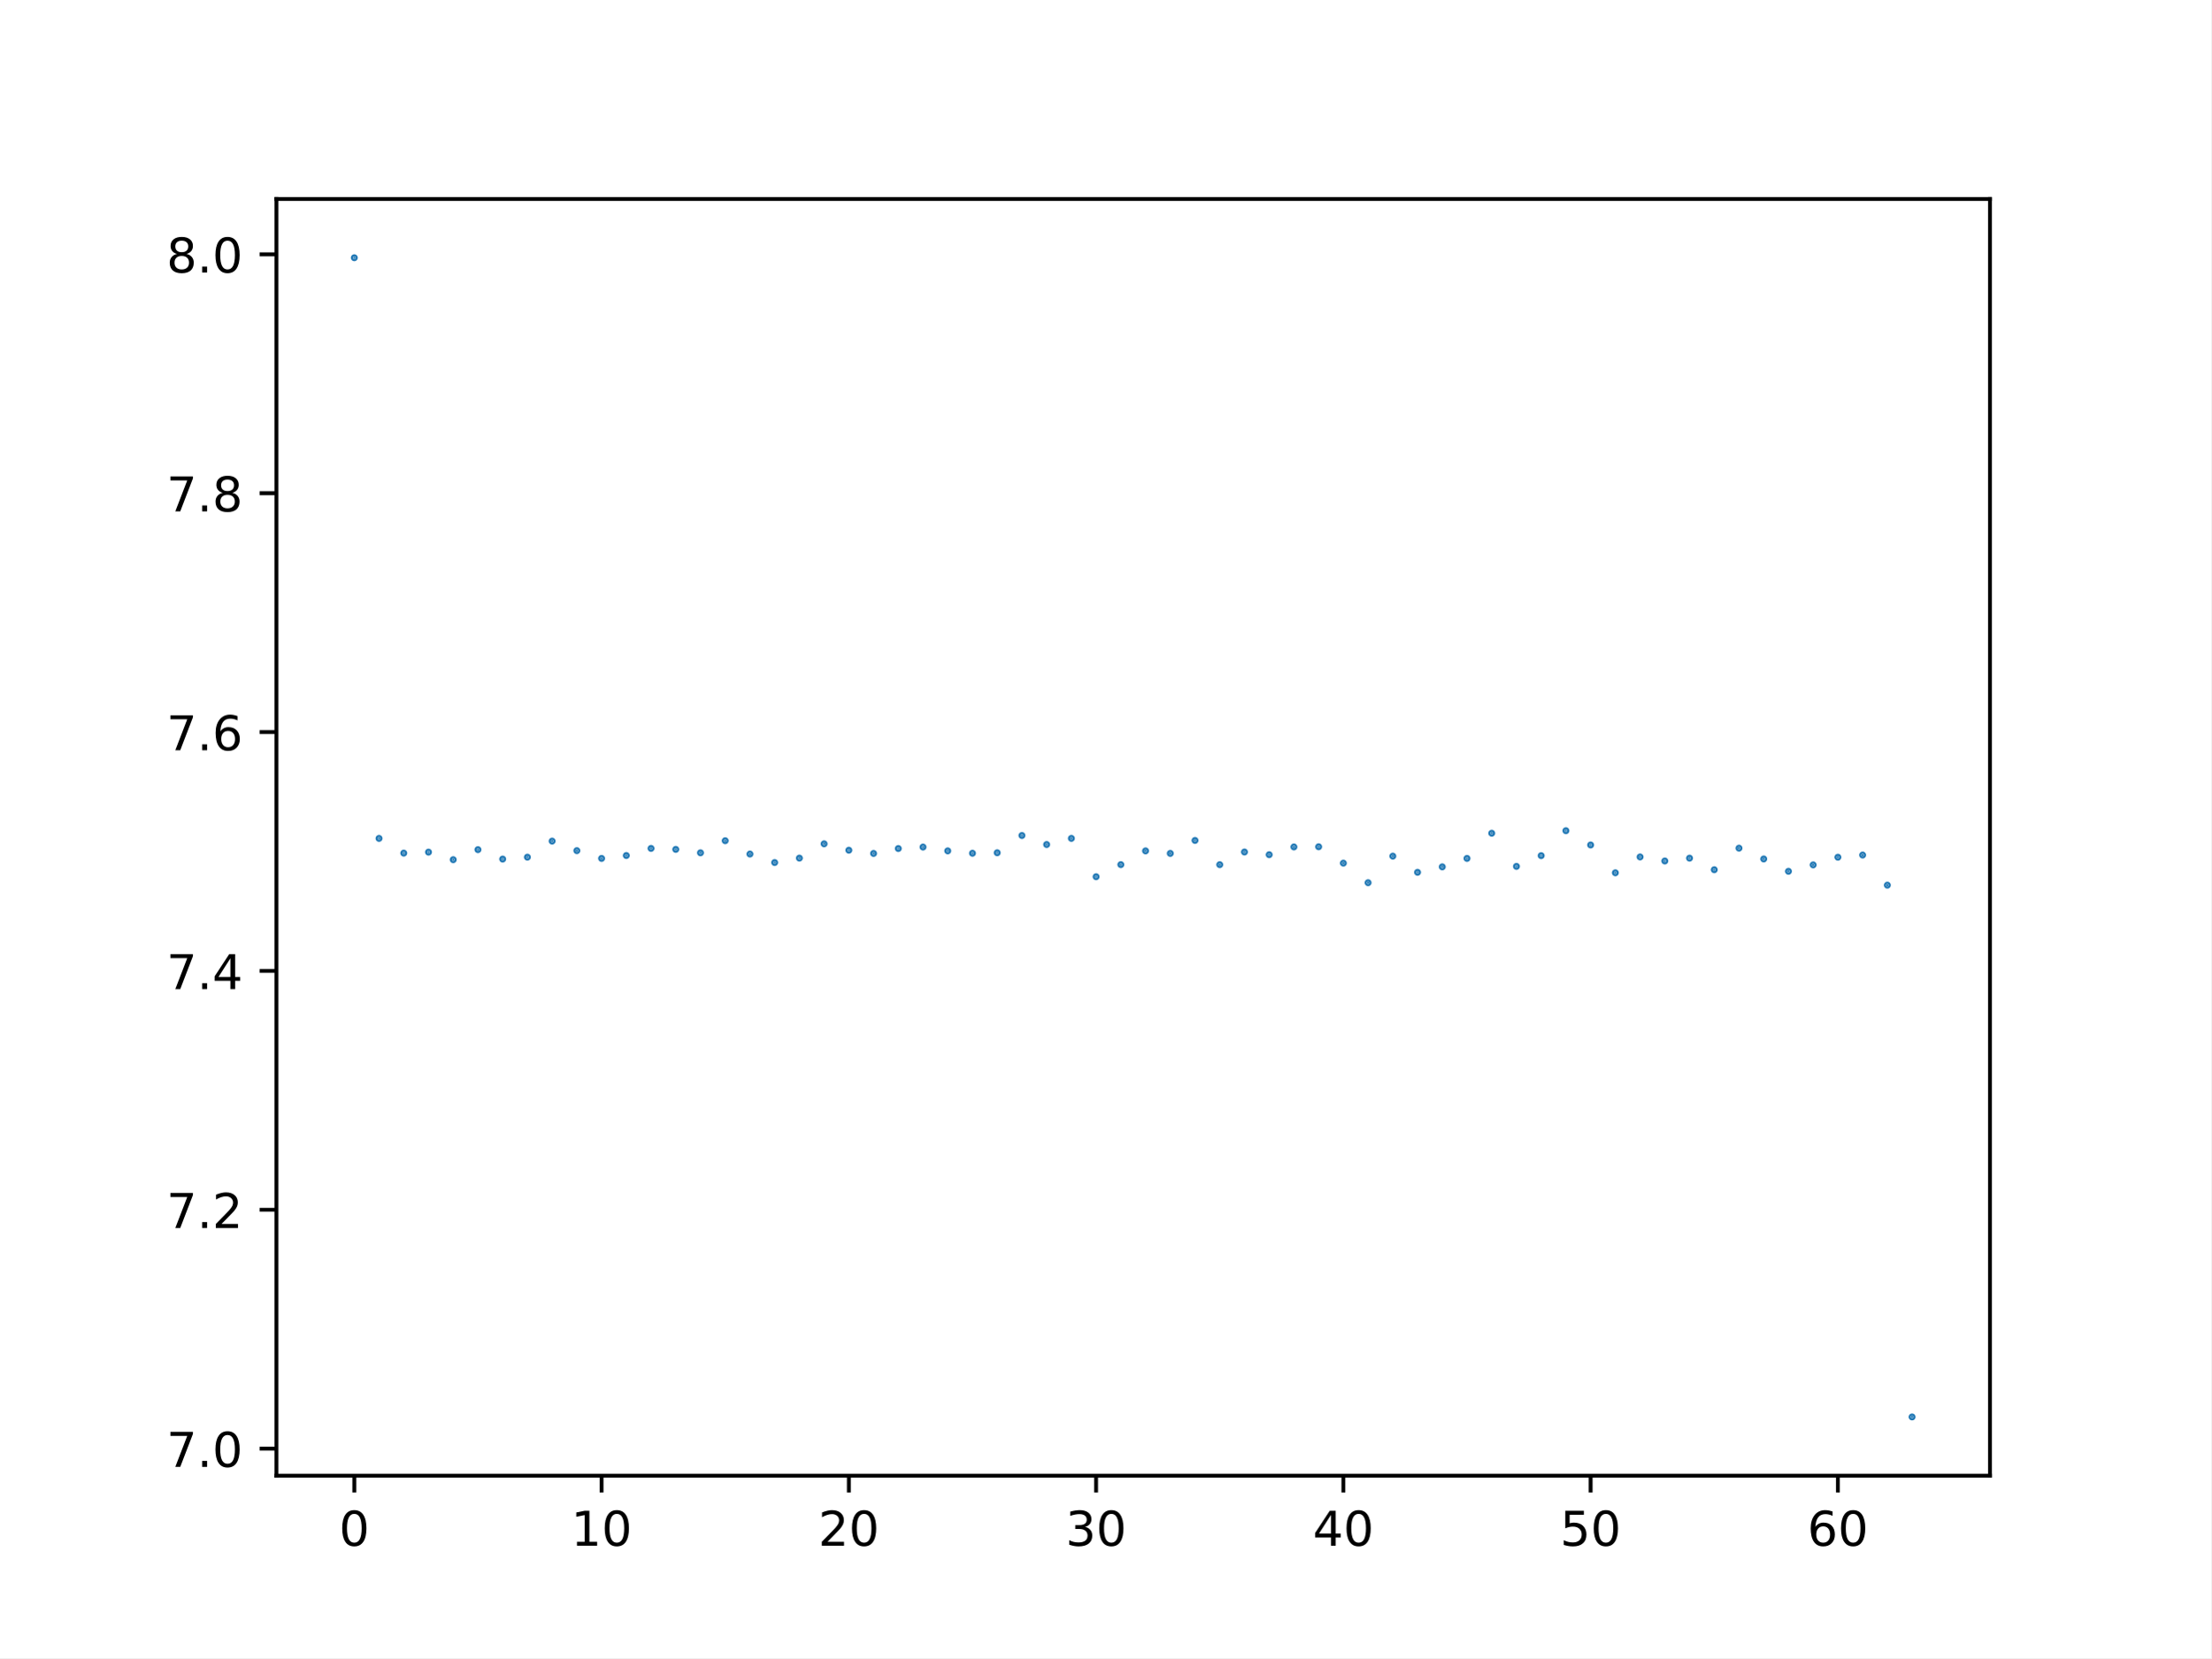
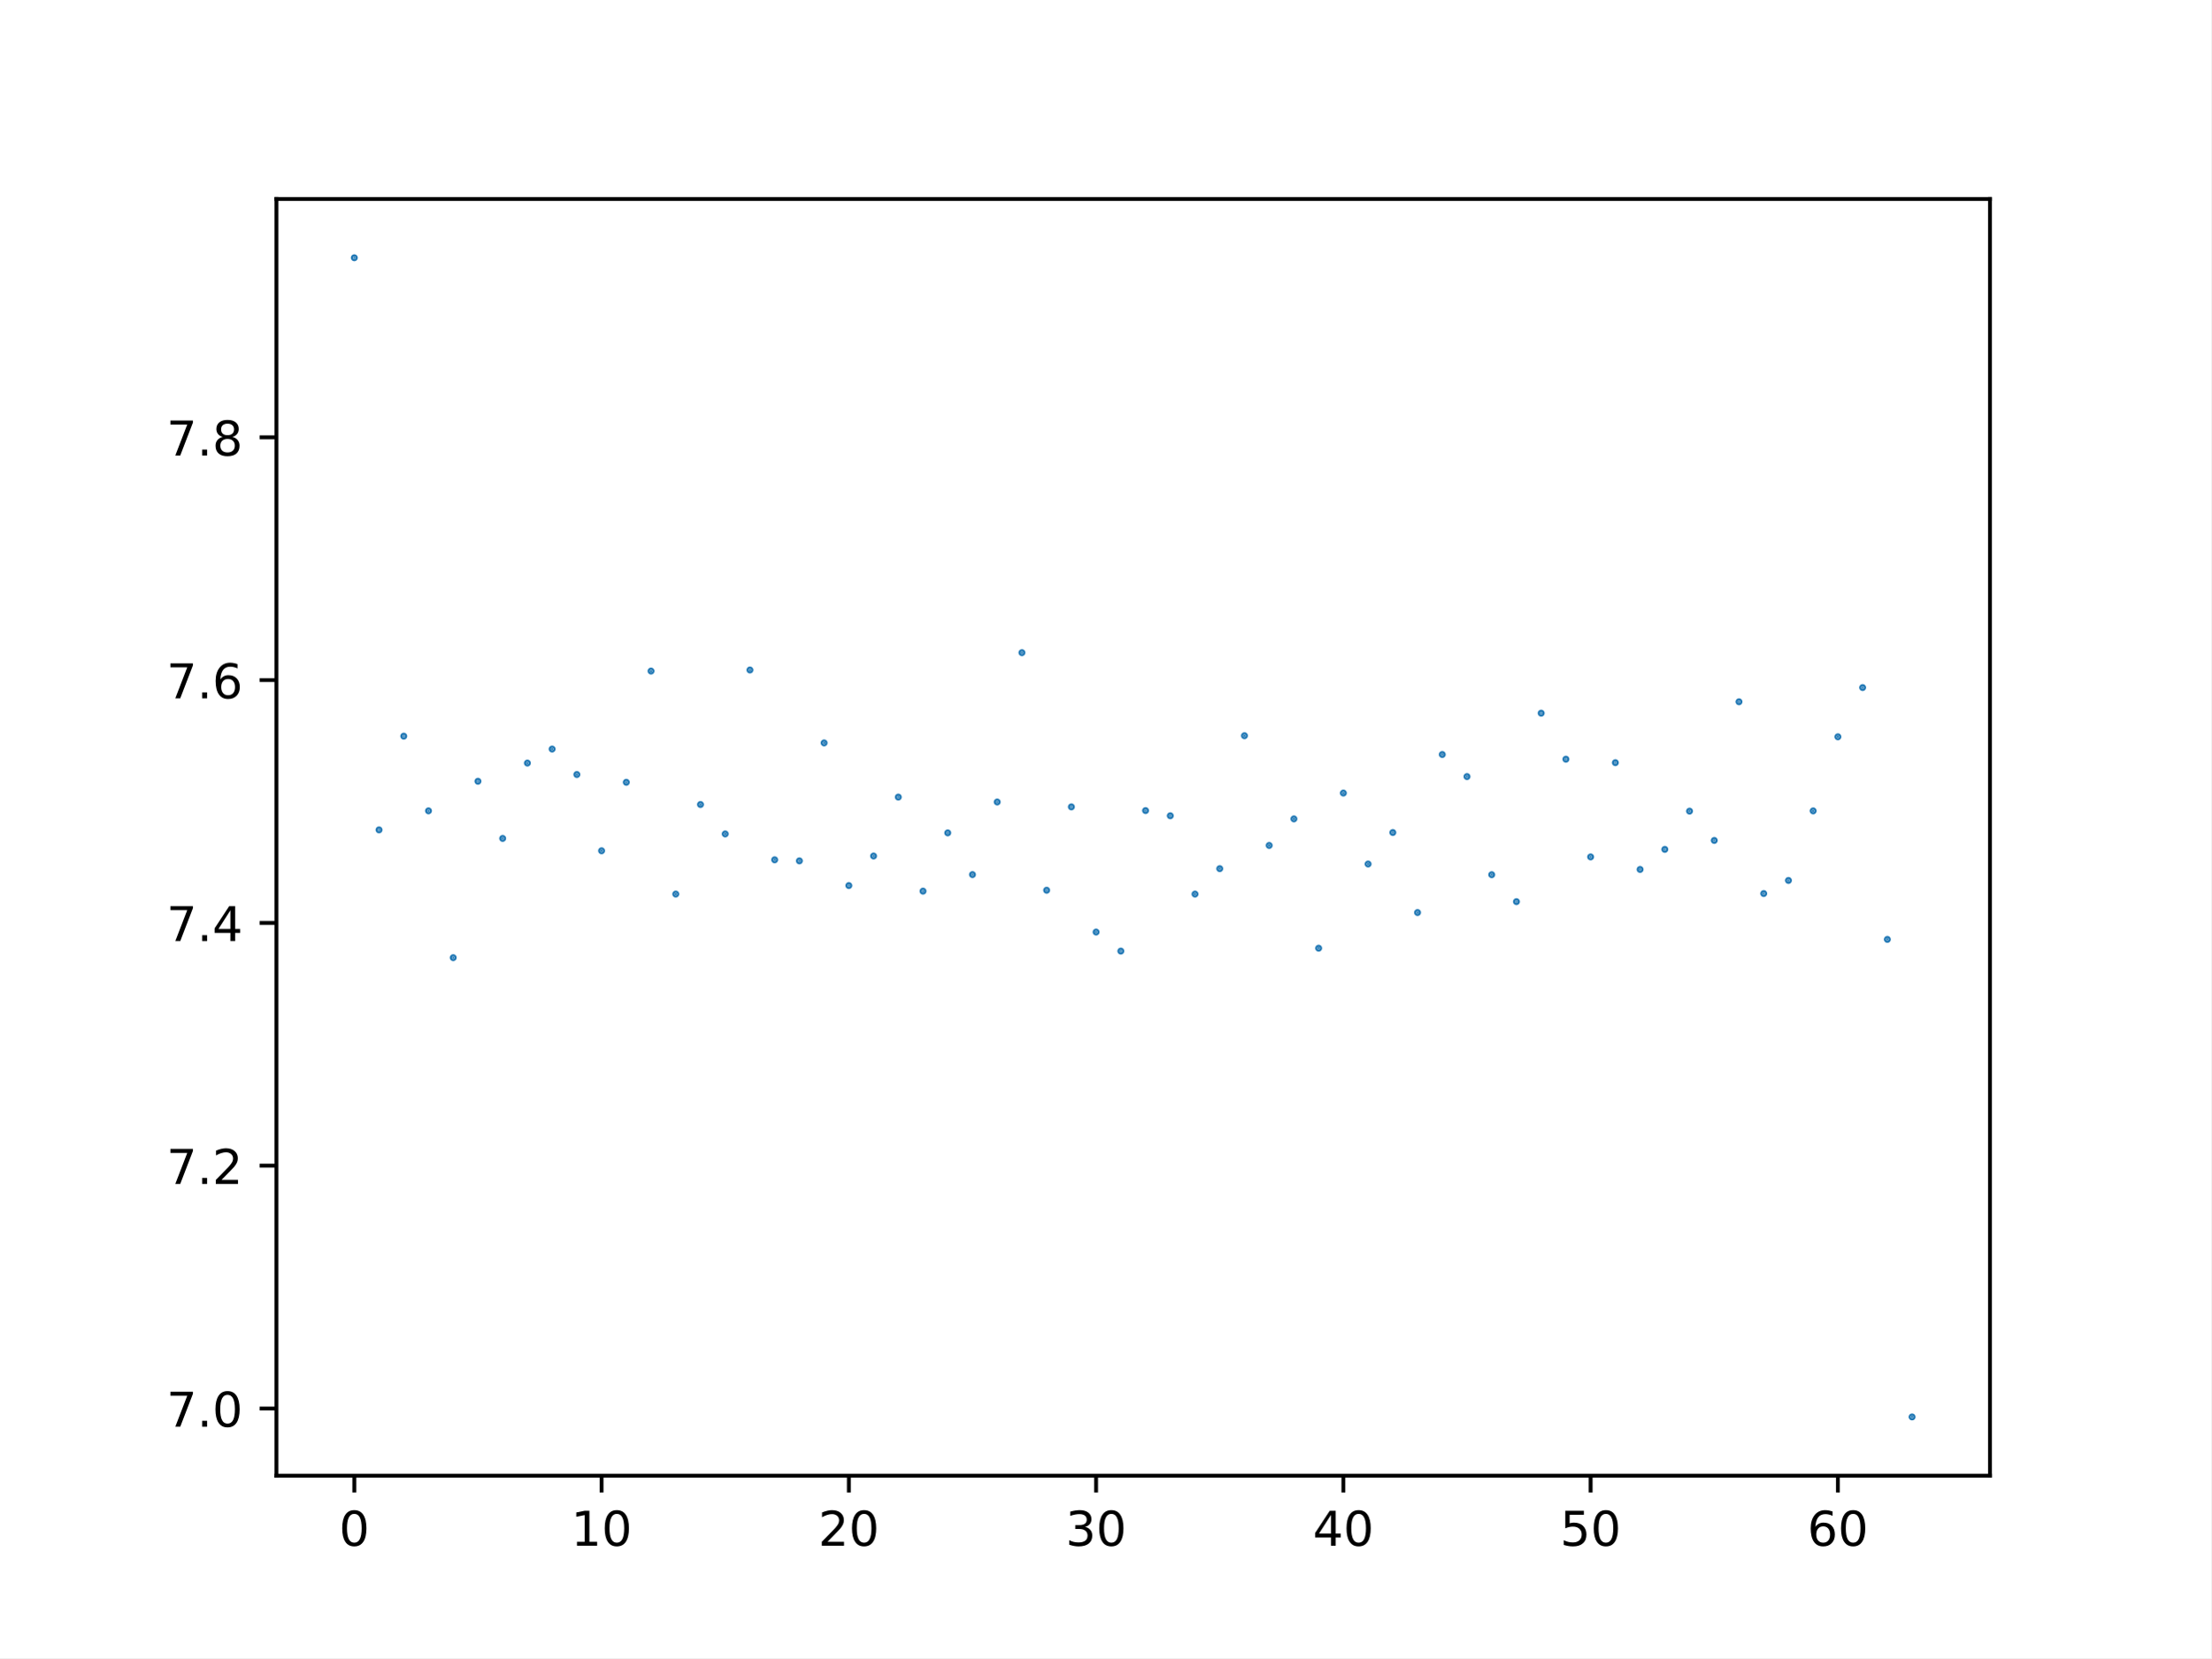
<svg xmlns="http://www.w3.org/2000/svg" xmlns:xlink="http://www.w3.org/1999/xlink" height="345.6pt" version="1.1" viewBox="0 0 460.8 345.6" width="460.8pt">
  <defs>
    <style type="text/css">
*{stroke-linecap:butt;stroke-linejoin:round;}
  </style>
  </defs>
  <g id="figure_1">
    <g id="patch_1">
      <path d="M 0 345.6  L 460.8 345.6  L 460.8 0  L 0 0  z " style="fill:#ffffff;" />
    </g>
    <g id="axes_1">
      <g id="patch_2">
        <path d="M 57.6 307.584  L 414.72 307.584  L 414.72 41.472  L 57.6 41.472  z " style="fill:#ffffff;" />
      </g>
      <g id="PathCollection_1">
        <defs>
-           <path d="M 0 0.224  C 0.059 0.224 0.116 0.2 0.158 0.158  C 0.2 0.116 0.224 0.059 0.224 0  C 0.224 -0.059 0.2 -0.116 0.158 -0.158  C 0.116 -0.2 0.059 -0.224 0 -0.224  C -0.059 -0.224 -0.116 -0.2 -0.158 -0.158  C -0.2 -0.116 -0.224 -0.059 -0.224 0  C -0.224 0.059 -0.2 0.116 -0.158 0.158  C -0.116 0.2 -0.059 0.224 0 0.224  z " id="mec4092abfb" style="stroke:#1f77b4;" />
+           <path d="M 0 0.224  C 0.059 0.224 0.116 0.2 0.158 0.158  C 0.2 0.116 0.224 0.059 0.224 0  C 0.224 -0.059 0.2 -0.116 0.158 -0.158  C 0.116 -0.2 0.059 -0.224 0 -0.224  C -0.059 -0.224 -0.116 -0.2 -0.158 -0.158  C -0.2 -0.116 -0.224 -0.059 -0.224 0  C -0.224 0.059 -0.2 0.116 -0.158 0.158  C -0.116 0.2 -0.059 0.224 0 0.224  z " id="m94c68f71f4" style="stroke:#1f77b4;" />
        </defs>
-         <g clip-path="url(#p6ab9a74ecd)">
-           <use style="fill:#1f77b4;stroke:#1f77b4;" x="73.835" xlink:href="#mec4092abfb" y="53.719" />
-           <use style="fill:#1f77b4;stroke:#1f77b4;" x="78.988" xlink:href="#mec4092abfb" y="174.749" />
-           <use style="fill:#1f77b4;stroke:#1f77b4;" x="84.141" xlink:href="#mec4092abfb" y="177.818" />
-           <use style="fill:#1f77b4;stroke:#1f77b4;" x="89.295" xlink:href="#mec4092abfb" y="177.611" />
-           <use style="fill:#1f77b4;stroke:#1f77b4;" x="94.448" xlink:href="#mec4092abfb" y="179.182" />
-           <use style="fill:#1f77b4;stroke:#1f77b4;" x="99.601" xlink:href="#mec4092abfb" y="177.092" />
-           <use style="fill:#1f77b4;stroke:#1f77b4;" x="104.754" xlink:href="#mec4092abfb" y="179.056" />
-           <use style="fill:#1f77b4;stroke:#1f77b4;" x="109.907" xlink:href="#mec4092abfb" y="178.657" />
-           <use style="fill:#1f77b4;stroke:#1f77b4;" x="115.06" xlink:href="#mec4092abfb" y="175.313" />
-           <use style="fill:#1f77b4;stroke:#1f77b4;" x="120.214" xlink:href="#mec4092abfb" y="177.3" />
-           <use style="fill:#1f77b4;stroke:#1f77b4;" x="125.367" xlink:href="#mec4092abfb" y="178.919" />
-           <use style="fill:#1f77b4;stroke:#1f77b4;" x="130.52" xlink:href="#mec4092abfb" y="178.317" />
-           <use style="fill:#1f77b4;stroke:#1f77b4;" x="135.673" xlink:href="#mec4092abfb" y="176.835" />
-           <use style="fill:#1f77b4;stroke:#1f77b4;" x="140.826" xlink:href="#mec4092abfb" y="177.036" />
-           <use style="fill:#1f77b4;stroke:#1f77b4;" x="145.979" xlink:href="#mec4092abfb" y="177.749" />
-           <use style="fill:#1f77b4;stroke:#1f77b4;" x="151.133" xlink:href="#mec4092abfb" y="175.232" />
-           <use style="fill:#1f77b4;stroke:#1f77b4;" x="156.286" xlink:href="#mec4092abfb" y="178.011" />
-           <use style="fill:#1f77b4;stroke:#1f77b4;" x="161.439" xlink:href="#mec4092abfb" y="179.78" />
-           <use style="fill:#1f77b4;stroke:#1f77b4;" x="166.592" xlink:href="#mec4092abfb" y="178.854" />
-           <use style="fill:#1f77b4;stroke:#1f77b4;" x="171.745" xlink:href="#mec4092abfb" y="175.876" />
-           <use style="fill:#1f77b4;stroke:#1f77b4;" x="176.899" xlink:href="#mec4092abfb" y="177.209" />
-           <use style="fill:#1f77b4;stroke:#1f77b4;" x="182.052" xlink:href="#mec4092abfb" y="177.884" />
-           <use style="fill:#1f77b4;stroke:#1f77b4;" x="187.205" xlink:href="#mec4092abfb" y="176.861" />
-           <use style="fill:#1f77b4;stroke:#1f77b4;" x="192.358" xlink:href="#mec4092abfb" y="176.556" />
-           <use style="fill:#1f77b4;stroke:#1f77b4;" x="197.511" xlink:href="#mec4092abfb" y="177.345" />
-           <use style="fill:#1f77b4;stroke:#1f77b4;" x="202.664" xlink:href="#mec4092abfb" y="177.845" />
-           <use style="fill:#1f77b4;stroke:#1f77b4;" x="207.818" xlink:href="#mec4092abfb" y="177.741" />
-           <use style="fill:#1f77b4;stroke:#1f77b4;" x="212.971" xlink:href="#mec4092abfb" y="174.142" />
-           <use style="fill:#1f77b4;stroke:#1f77b4;" x="218.124" xlink:href="#mec4092abfb" y="176.023" />
-           <use style="fill:#1f77b4;stroke:#1f77b4;" x="223.277" xlink:href="#mec4092abfb" y="174.746" />
-           <use style="fill:#1f77b4;stroke:#1f77b4;" x="228.43" xlink:href="#mec4092abfb" y="182.738" />
-           <use style="fill:#1f77b4;stroke:#1f77b4;" x="233.583" xlink:href="#mec4092abfb" y="180.214" />
-           <use style="fill:#1f77b4;stroke:#1f77b4;" x="238.737" xlink:href="#mec4092abfb" y="177.348" />
-           <use style="fill:#1f77b4;stroke:#1f77b4;" x="243.89" xlink:href="#mec4092abfb" y="177.875" />
-           <use style="fill:#1f77b4;stroke:#1f77b4;" x="249.043" xlink:href="#mec4092abfb" y="175.173" />
-           <use style="fill:#1f77b4;stroke:#1f77b4;" x="254.196" xlink:href="#mec4092abfb" y="180.223" />
-           <use style="fill:#1f77b4;stroke:#1f77b4;" x="259.349" xlink:href="#mec4092abfb" y="177.583" />
-           <use style="fill:#1f77b4;stroke:#1f77b4;" x="264.502" xlink:href="#mec4092abfb" y="178.147" />
-           <use style="fill:#1f77b4;stroke:#1f77b4;" x="269.656" xlink:href="#mec4092abfb" y="176.531" />
-           <use style="fill:#1f77b4;stroke:#1f77b4;" x="274.809" xlink:href="#mec4092abfb" y="176.494" />
-           <use style="fill:#1f77b4;stroke:#1f77b4;" x="279.962" xlink:href="#mec4092abfb" y="179.905" />
-           <use style="fill:#1f77b4;stroke:#1f77b4;" x="285.115" xlink:href="#mec4092abfb" y="183.98" />
-           <use style="fill:#1f77b4;stroke:#1f77b4;" x="290.268" xlink:href="#mec4092abfb" y="178.446" />
-           <use style="fill:#1f77b4;stroke:#1f77b4;" x="295.421" xlink:href="#mec4092abfb" y="181.814" />
-           <use style="fill:#1f77b4;stroke:#1f77b4;" x="300.575" xlink:href="#mec4092abfb" y="180.674" />
-           <use style="fill:#1f77b4;stroke:#1f77b4;" x="305.728" xlink:href="#mec4092abfb" y="178.918" />
-           <use style="fill:#1f77b4;stroke:#1f77b4;" x="310.881" xlink:href="#mec4092abfb" y="173.669" />
-           <use style="fill:#1f77b4;stroke:#1f77b4;" x="316.034" xlink:href="#mec4092abfb" y="180.579" />
-           <use style="fill:#1f77b4;stroke:#1f77b4;" x="321.187" xlink:href="#mec4092abfb" y="178.345" />
-           <use style="fill:#1f77b4;stroke:#1f77b4;" x="326.341" xlink:href="#mec4092abfb" y="173.147" />
-           <use style="fill:#1f77b4;stroke:#1f77b4;" x="331.494" xlink:href="#mec4092abfb" y="176.118" />
-           <use style="fill:#1f77b4;stroke:#1f77b4;" x="336.647" xlink:href="#mec4092abfb" y="181.914" />
-           <use style="fill:#1f77b4;stroke:#1f77b4;" x="341.8" xlink:href="#mec4092abfb" y="178.611" />
-           <use style="fill:#1f77b4;stroke:#1f77b4;" x="346.953" xlink:href="#mec4092abfb" y="179.457" />
-           <use style="fill:#1f77b4;stroke:#1f77b4;" x="352.106" xlink:href="#mec4092abfb" y="178.864" />
-           <use style="fill:#1f77b4;stroke:#1f77b4;" x="357.26" xlink:href="#mec4092abfb" y="181.281" />
-           <use style="fill:#1f77b4;stroke:#1f77b4;" x="362.413" xlink:href="#mec4092abfb" y="176.785" />
-           <use style="fill:#1f77b4;stroke:#1f77b4;" x="367.566" xlink:href="#mec4092abfb" y="179.029" />
-           <use style="fill:#1f77b4;stroke:#1f77b4;" x="372.719" xlink:href="#mec4092abfb" y="181.607" />
-           <use style="fill:#1f77b4;stroke:#1f77b4;" x="377.872" xlink:href="#mec4092abfb" y="180.267" />
-           <use style="fill:#1f77b4;stroke:#1f77b4;" x="383.025" xlink:href="#mec4092abfb" y="178.67" />
-           <use style="fill:#1f77b4;stroke:#1f77b4;" x="388.179" xlink:href="#mec4092abfb" y="178.218" />
-           <use style="fill:#1f77b4;stroke:#1f77b4;" x="393.332" xlink:href="#mec4092abfb" y="184.496" />
-           <use style="fill:#1f77b4;stroke:#1f77b4;" x="398.485" xlink:href="#mec4092abfb" y="295.337" />
+         <g clip-path="url(#pdd55cbf775)">
+           <use style="fill:#1f77b4;stroke:#1f77b4;" x="73.835" xlink:href="#m94c68f71f4" y="53.721" />
+           <use style="fill:#1f77b4;stroke:#1f77b4;" x="78.988" xlink:href="#m94c68f71f4" y="172.971" />
+           <use style="fill:#1f77b4;stroke:#1f77b4;" x="84.141" xlink:href="#m94c68f71f4" y="153.435" />
+           <use style="fill:#1f77b4;stroke:#1f77b4;" x="89.295" xlink:href="#m94c68f71f4" y="169.003" />
+           <use style="fill:#1f77b4;stroke:#1f77b4;" x="94.448" xlink:href="#m94c68f71f4" y="199.606" />
+           <use style="fill:#1f77b4;stroke:#1f77b4;" x="99.601" xlink:href="#m94c68f71f4" y="162.838" />
+           <use style="fill:#1f77b4;stroke:#1f77b4;" x="104.754" xlink:href="#m94c68f71f4" y="174.753" />
+           <use style="fill:#1f77b4;stroke:#1f77b4;" x="109.907" xlink:href="#m94c68f71f4" y="159.049" />
+           <use style="fill:#1f77b4;stroke:#1f77b4;" x="115.06" xlink:href="#m94c68f71f4" y="156.123" />
+           <use style="fill:#1f77b4;stroke:#1f77b4;" x="120.214" xlink:href="#m94c68f71f4" y="161.433" />
+           <use style="fill:#1f77b4;stroke:#1f77b4;" x="125.367" xlink:href="#m94c68f71f4" y="177.324" />
+           <use style="fill:#1f77b4;stroke:#1f77b4;" x="130.52" xlink:href="#m94c68f71f4" y="163.05" />
+           <use style="fill:#1f77b4;stroke:#1f77b4;" x="135.673" xlink:href="#m94c68f71f4" y="139.869" />
+           <use style="fill:#1f77b4;stroke:#1f77b4;" x="140.826" xlink:href="#m94c68f71f4" y="186.35" />
+           <use style="fill:#1f77b4;stroke:#1f77b4;" x="145.979" xlink:href="#m94c68f71f4" y="167.683" />
+           <use style="fill:#1f77b4;stroke:#1f77b4;" x="151.133" xlink:href="#m94c68f71f4" y="173.814" />
+           <use style="fill:#1f77b4;stroke:#1f77b4;" x="156.286" xlink:href="#m94c68f71f4" y="139.649" />
+           <use style="fill:#1f77b4;stroke:#1f77b4;" x="161.439" xlink:href="#m94c68f71f4" y="179.207" />
+           <use style="fill:#1f77b4;stroke:#1f77b4;" x="166.592" xlink:href="#m94c68f71f4" y="179.432" />
+           <use style="fill:#1f77b4;stroke:#1f77b4;" x="171.745" xlink:href="#m94c68f71f4" y="154.84" />
+           <use style="fill:#1f77b4;stroke:#1f77b4;" x="176.899" xlink:href="#m94c68f71f4" y="184.581" />
+           <use style="fill:#1f77b4;stroke:#1f77b4;" x="182.052" xlink:href="#m94c68f71f4" y="178.42" />
+           <use style="fill:#1f77b4;stroke:#1f77b4;" x="187.205" xlink:href="#m94c68f71f4" y="166.134" />
+           <use style="fill:#1f77b4;stroke:#1f77b4;" x="192.358" xlink:href="#m94c68f71f4" y="185.745" />
+           <use style="fill:#1f77b4;stroke:#1f77b4;" x="197.511" xlink:href="#m94c68f71f4" y="173.598" />
+           <use style="fill:#1f77b4;stroke:#1f77b4;" x="202.664" xlink:href="#m94c68f71f4" y="182.29" />
+           <use style="fill:#1f77b4;stroke:#1f77b4;" x="207.818" xlink:href="#m94c68f71f4" y="167.162" />
+           <use style="fill:#1f77b4;stroke:#1f77b4;" x="212.971" xlink:href="#m94c68f71f4" y="136.031" />
+           <use style="fill:#1f77b4;stroke:#1f77b4;" x="218.124" xlink:href="#m94c68f71f4" y="185.555" />
+           <use style="fill:#1f77b4;stroke:#1f77b4;" x="223.277" xlink:href="#m94c68f71f4" y="168.177" />
+           <use style="fill:#1f77b4;stroke:#1f77b4;" x="228.43" xlink:href="#m94c68f71f4" y="194.27" />
+           <use style="fill:#1f77b4;stroke:#1f77b4;" x="233.583" xlink:href="#m94c68f71f4" y="198.236" />
+           <use style="fill:#1f77b4;stroke:#1f77b4;" x="238.737" xlink:href="#m94c68f71f4" y="168.951" />
+           <use style="fill:#1f77b4;stroke:#1f77b4;" x="243.89" xlink:href="#m94c68f71f4" y="170.033" />
+           <use style="fill:#1f77b4;stroke:#1f77b4;" x="249.043" xlink:href="#m94c68f71f4" y="186.354" />
+           <use style="fill:#1f77b4;stroke:#1f77b4;" x="254.196" xlink:href="#m94c68f71f4" y="181.055" />
+           <use style="fill:#1f77b4;stroke:#1f77b4;" x="259.349" xlink:href="#m94c68f71f4" y="153.341" />
+           <use style="fill:#1f77b4;stroke:#1f77b4;" x="264.502" xlink:href="#m94c68f71f4" y="176.214" />
+           <use style="fill:#1f77b4;stroke:#1f77b4;" x="269.656" xlink:href="#m94c68f71f4" y="170.676" />
+           <use style="fill:#1f77b4;stroke:#1f77b4;" x="274.809" xlink:href="#m94c68f71f4" y="197.636" />
+           <use style="fill:#1f77b4;stroke:#1f77b4;" x="279.962" xlink:href="#m94c68f71f4" y="165.299" />
+           <use style="fill:#1f77b4;stroke:#1f77b4;" x="285.115" xlink:href="#m94c68f71f4" y="180.085" />
+           <use style="fill:#1f77b4;stroke:#1f77b4;" x="290.268" xlink:href="#m94c68f71f4" y="173.521" />
+           <use style="fill:#1f77b4;stroke:#1f77b4;" x="295.421" xlink:href="#m94c68f71f4" y="190.202" />
+           <use style="fill:#1f77b4;stroke:#1f77b4;" x="300.575" xlink:href="#m94c68f71f4" y="157.26" />
+           <use style="fill:#1f77b4;stroke:#1f77b4;" x="305.728" xlink:href="#m94c68f71f4" y="161.86" />
+           <use style="fill:#1f77b4;stroke:#1f77b4;" x="310.881" xlink:href="#m94c68f71f4" y="182.309" />
+           <use style="fill:#1f77b4;stroke:#1f77b4;" x="316.034" xlink:href="#m94c68f71f4" y="187.933" />
+           <use style="fill:#1f77b4;stroke:#1f77b4;" x="321.187" xlink:href="#m94c68f71f4" y="148.642" />
+           <use style="fill:#1f77b4;stroke:#1f77b4;" x="326.341" xlink:href="#m94c68f71f4" y="158.235" />
+           <use style="fill:#1f77b4;stroke:#1f77b4;" x="331.494" xlink:href="#m94c68f71f4" y="178.604" />
+           <use style="fill:#1f77b4;stroke:#1f77b4;" x="336.647" xlink:href="#m94c68f71f4" y="158.964" />
+           <use style="fill:#1f77b4;stroke:#1f77b4;" x="341.8" xlink:href="#m94c68f71f4" y="181.218" />
+           <use style="fill:#1f77b4;stroke:#1f77b4;" x="346.953" xlink:href="#m94c68f71f4" y="177.034" />
+           <use style="fill:#1f77b4;stroke:#1f77b4;" x="352.106" xlink:href="#m94c68f71f4" y="169.063" />
+           <use style="fill:#1f77b4;stroke:#1f77b4;" x="357.26" xlink:href="#m94c68f71f4" y="175.171" />
+           <use style="fill:#1f77b4;stroke:#1f77b4;" x="362.413" xlink:href="#m94c68f71f4" y="146.269" />
+           <use style="fill:#1f77b4;stroke:#1f77b4;" x="367.566" xlink:href="#m94c68f71f4" y="186.242" />
+           <use style="fill:#1f77b4;stroke:#1f77b4;" x="372.719" xlink:href="#m94c68f71f4" y="183.511" />
+           <use style="fill:#1f77b4;stroke:#1f77b4;" x="377.872" xlink:href="#m94c68f71f4" y="169.012" />
+           <use style="fill:#1f77b4;stroke:#1f77b4;" x="383.025" xlink:href="#m94c68f71f4" y="153.564" />
+           <use style="fill:#1f77b4;stroke:#1f77b4;" x="388.179" xlink:href="#m94c68f71f4" y="143.309" />
+           <use style="fill:#1f77b4;stroke:#1f77b4;" x="393.332" xlink:href="#m94c68f71f4" y="195.799" />
+           <use style="fill:#1f77b4;stroke:#1f77b4;" x="398.485" xlink:href="#m94c68f71f4" y="295.335" />
        </g>
      </g>
      <g id="matplotlib.axis_1">
        <g id="xtick_1">
          <g id="line2d_1">
            <defs>
-               <path d="M 0 0  L 0 3.5  " id="m33acf8ede3" style="stroke:#000000;stroke-width:0.8;" />
-             </defs>
-             <g>
-               <use style="stroke:#000000;stroke-width:0.8;" x="73.835" xlink:href="#m33acf8ede3" y="307.584" />
+               <path d="M 0 0  L 0 3.5  " id="m2bc6a5299a" style="stroke:#000000;stroke-width:0.8;" />
+             </defs>
+             <g>
+               <use style="stroke:#000000;stroke-width:0.8;" x="73.835" xlink:href="#m2bc6a5299a" y="307.584" />
            </g>
          </g>
          <g id="text_1">
            <defs>
              <path d="M 31.781 66.406  Q 24.172 66.406 20.328 58.906  Q 16.5 51.422 16.5 36.375  Q 16.5 21.391 20.328 13.891  Q 24.172 6.391 31.781 6.391  Q 39.453 6.391 43.281 13.891  Q 47.125 21.391 47.125 36.375  Q 47.125 51.422 43.281 58.906  Q 39.453 66.406 31.781 66.406  z M 31.781 74.219  Q 44.047 74.219 50.516 64.516  Q 56.984 54.828 56.984 36.375  Q 56.984 17.969 50.516 8.266  Q 44.047 -1.422 31.781 -1.422  Q 19.531 -1.422 13.062 8.266  Q 6.594 17.969 6.594 36.375  Q 6.594 54.828 13.062 64.516  Q 19.531 74.219 31.781 74.219  z " id="DejaVuSans-48" />
            </defs>
            <g transform="translate(70.6538 322.1824)scale(0.1 -0.1)">
              <use xlink:href="#DejaVuSans-48" />
            </g>
          </g>
        </g>
        <g id="xtick_2">
          <g id="line2d_2">
            <g>
-               <use style="stroke:#000000;stroke-width:0.8;" x="125.367" xlink:href="#m33acf8ede3" y="307.584" />
+               <use style="stroke:#000000;stroke-width:0.8;" x="125.367" xlink:href="#m2bc6a5299a" y="307.584" />
            </g>
          </g>
          <g id="text_2">
            <defs>
              <path d="M 12.406 8.297  L 28.516 8.297  L 28.516 63.922  L 10.984 60.406  L 10.984 69.391  L 28.422 72.906  L 38.281 72.906  L 38.281 8.297  L 54.391 8.297  L 54.391 0  L 12.406 0  z " id="DejaVuSans-49" />
            </defs>
            <g transform="translate(119.0043 322.1824)scale(0.1 -0.1)">
              <use xlink:href="#DejaVuSans-49" />
              <use x="63.623" xlink:href="#DejaVuSans-48" />
            </g>
          </g>
        </g>
        <g id="xtick_3">
          <g id="line2d_3">
            <g>
-               <use style="stroke:#000000;stroke-width:0.8;" x="176.899" xlink:href="#m33acf8ede3" y="307.584" />
+               <use style="stroke:#000000;stroke-width:0.8;" x="176.899" xlink:href="#m2bc6a5299a" y="307.584" />
            </g>
          </g>
          <g id="text_3">
            <defs>
              <path d="M 19.188 8.297  L 53.609 8.297  L 53.609 0  L 7.328 0  L 7.328 8.297  Q 12.938 14.109 22.625 23.891  Q 32.328 33.688 34.812 36.531  Q 39.547 41.844 41.422 45.531  Q 43.312 49.219 43.312 52.781  Q 43.312 58.594 39.234 62.25  Q 35.156 65.922 28.609 65.922  Q 23.969 65.922 18.812 64.312  Q 13.672 62.703 7.812 59.422  L 7.812 69.391  Q 13.766 71.781 18.938 73  Q 24.125 74.219 28.422 74.219  Q 39.75 74.219 46.484 68.547  Q 53.219 62.891 53.219 53.422  Q 53.219 48.922 51.531 44.891  Q 49.859 40.875 45.406 35.406  Q 44.188 33.984 37.641 27.219  Q 31.109 20.453 19.188 8.297  z " id="DejaVuSans-50" />
            </defs>
            <g transform="translate(170.536 322.1824)scale(0.1 -0.1)">
              <use xlink:href="#DejaVuSans-50" />
              <use x="63.623" xlink:href="#DejaVuSans-48" />
            </g>
          </g>
        </g>
        <g id="xtick_4">
          <g id="line2d_4">
            <g>
-               <use style="stroke:#000000;stroke-width:0.8;" x="228.43" xlink:href="#m33acf8ede3" y="307.584" />
+               <use style="stroke:#000000;stroke-width:0.8;" x="228.43" xlink:href="#m2bc6a5299a" y="307.584" />
            </g>
          </g>
          <g id="text_4">
            <defs>
              <path d="M 40.578 39.312  Q 47.656 37.797 51.625 33  Q 55.609 28.219 55.609 21.188  Q 55.609 10.406 48.188 4.484  Q 40.766 -1.422 27.094 -1.422  Q 22.516 -1.422 17.656 -0.516  Q 12.797 0.391 7.625 2.203  L 7.625 11.719  Q 11.719 9.328 16.594 8.109  Q 21.484 6.891 26.812 6.891  Q 36.078 6.891 40.938 10.547  Q 45.797 14.203 45.797 21.188  Q 45.797 27.641 41.281 31.266  Q 36.766 34.906 28.719 34.906  L 20.219 34.906  L 20.219 43.016  L 29.109 43.016  Q 36.375 43.016 40.234 45.922  Q 44.094 48.828 44.094 54.297  Q 44.094 59.906 40.109 62.906  Q 36.141 65.922 28.719 65.922  Q 24.656 65.922 20.016 65.031  Q 15.375 64.156 9.812 62.312  L 9.812 71.094  Q 15.438 72.656 20.344 73.438  Q 25.25 74.219 29.594 74.219  Q 40.828 74.219 47.359 69.109  Q 53.906 64.016 53.906 55.328  Q 53.906 49.266 50.438 45.094  Q 46.969 40.922 40.578 39.312  z " id="DejaVuSans-51" />
            </defs>
            <g transform="translate(222.0677 322.1824)scale(0.1 -0.1)">
              <use xlink:href="#DejaVuSans-51" />
              <use x="63.623" xlink:href="#DejaVuSans-48" />
            </g>
          </g>
        </g>
        <g id="xtick_5">
          <g id="line2d_5">
            <g>
-               <use style="stroke:#000000;stroke-width:0.8;" x="279.962" xlink:href="#m33acf8ede3" y="307.584" />
+               <use style="stroke:#000000;stroke-width:0.8;" x="279.962" xlink:href="#m2bc6a5299a" y="307.584" />
            </g>
          </g>
          <g id="text_5">
            <defs>
              <path d="M 37.797 64.312  L 12.891 25.391  L 37.797 25.391  z M 35.203 72.906  L 47.609 72.906  L 47.609 25.391  L 58.016 25.391  L 58.016 17.188  L 47.609 17.188  L 47.609 0  L 37.797 0  L 37.797 17.188  L 4.891 17.188  L 4.891 26.703  z " id="DejaVuSans-52" />
            </defs>
            <g transform="translate(273.5995 322.1824)scale(0.1 -0.1)">
              <use xlink:href="#DejaVuSans-52" />
              <use x="63.623" xlink:href="#DejaVuSans-48" />
            </g>
          </g>
        </g>
        <g id="xtick_6">
          <g id="line2d_6">
            <g>
-               <use style="stroke:#000000;stroke-width:0.8;" x="331.494" xlink:href="#m33acf8ede3" y="307.584" />
+               <use style="stroke:#000000;stroke-width:0.8;" x="331.494" xlink:href="#m2bc6a5299a" y="307.584" />
            </g>
          </g>
          <g id="text_6">
            <defs>
              <path d="M 10.797 72.906  L 49.516 72.906  L 49.516 64.594  L 19.828 64.594  L 19.828 46.734  Q 21.969 47.469 24.109 47.828  Q 26.266 48.188 28.422 48.188  Q 40.625 48.188 47.75 41.5  Q 54.891 34.812 54.891 23.391  Q 54.891 11.625 47.562 5.094  Q 40.234 -1.422 26.906 -1.422  Q 22.312 -1.422 17.547 -0.641  Q 12.797 0.141 7.719 1.703  L 7.719 11.625  Q 12.109 9.234 16.797 8.062  Q 21.484 6.891 26.703 6.891  Q 35.156 6.891 40.078 11.328  Q 45.016 15.766 45.016 23.391  Q 45.016 31 40.078 35.438  Q 35.156 39.891 26.703 39.891  Q 22.75 39.891 18.812 39.016  Q 14.891 38.141 10.797 36.281  z " id="DejaVuSans-53" />
            </defs>
            <g transform="translate(325.1312 322.1824)scale(0.1 -0.1)">
              <use xlink:href="#DejaVuSans-53" />
              <use x="63.623" xlink:href="#DejaVuSans-48" />
            </g>
          </g>
        </g>
        <g id="xtick_7">
          <g id="line2d_7">
            <g>
-               <use style="stroke:#000000;stroke-width:0.8;" x="383.025" xlink:href="#m33acf8ede3" y="307.584" />
+               <use style="stroke:#000000;stroke-width:0.8;" x="383.025" xlink:href="#m2bc6a5299a" y="307.584" />
            </g>
          </g>
          <g id="text_7">
            <defs>
              <path d="M 33.016 40.375  Q 26.375 40.375 22.484 35.828  Q 18.609 31.297 18.609 23.391  Q 18.609 15.531 22.484 10.953  Q 26.375 6.391 33.016 6.391  Q 39.656 6.391 43.531 10.953  Q 47.406 15.531 47.406 23.391  Q 47.406 31.297 43.531 35.828  Q 39.656 40.375 33.016 40.375  z M 52.594 71.297  L 52.594 62.312  Q 48.875 64.062 45.094 64.984  Q 41.312 65.922 37.594 65.922  Q 27.828 65.922 22.672 59.328  Q 17.531 52.734 16.797 39.406  Q 19.672 43.656 24.016 45.922  Q 28.375 48.188 33.594 48.188  Q 44.578 48.188 50.953 41.516  Q 57.328 34.859 57.328 23.391  Q 57.328 12.156 50.688 5.359  Q 44.047 -1.422 33.016 -1.422  Q 20.359 -1.422 13.672 8.266  Q 6.984 17.969 6.984 36.375  Q 6.984 53.656 15.188 63.938  Q 23.391 74.219 37.203 74.219  Q 40.922 74.219 44.703 73.484  Q 48.484 72.75 52.594 71.297  z " id="DejaVuSans-54" />
            </defs>
            <g transform="translate(376.6629 322.1824)scale(0.1 -0.1)">
              <use xlink:href="#DejaVuSans-54" />
              <use x="63.623" xlink:href="#DejaVuSans-48" />
            </g>
          </g>
        </g>
      </g>
      <g id="matplotlib.axis_2">
        <g id="ytick_1">
          <g id="line2d_8">
            <defs>
-               <path d="M 0 0  L -3.5 0  " id="m99c2264c80" style="stroke:#000000;stroke-width:0.8;" />
-             </defs>
-             <g>
-               <use style="stroke:#000000;stroke-width:0.8;" x="57.6" xlink:href="#m99c2264c80" y="301.944" />
+               <path d="M 0 0  L -3.5 0  " id="m0362fa9063" style="stroke:#000000;stroke-width:0.8;" />
+             </defs>
+             <g>
+               <use style="stroke:#000000;stroke-width:0.8;" x="57.6" xlink:href="#m0362fa9063" y="293.576" />
            </g>
          </g>
          <g id="text_8">
            <defs>
              <path d="M 8.203 72.906  L 55.078 72.906  L 55.078 68.703  L 28.609 0  L 18.312 0  L 43.219 64.594  L 8.203 64.594  z " id="DejaVuSans-55" />
              <path d="M 10.688 12.406  L 21 12.406  L 21 0  L 10.688 0  z " id="DejaVuSans-46" />
            </defs>
-             <g transform="translate(34.69687 305.7434)scale(0.1 -0.1)">
+             <g transform="translate(34.69687 297.3751)scale(0.1 -0.1)">
              <use xlink:href="#DejaVuSans-55" />
              <use x="63.623" xlink:href="#DejaVuSans-46" />
              <use x="95.41" xlink:href="#DejaVuSans-48" />
            </g>
          </g>
        </g>
        <g id="ytick_2">
          <g id="line2d_9">
            <g>
-               <use style="stroke:#000000;stroke-width:0.8;" x="57.6" xlink:href="#m99c2264c80" y="252.156" />
+               <use style="stroke:#000000;stroke-width:0.8;" x="57.6" xlink:href="#m0362fa9063" y="242.968" />
            </g>
          </g>
          <g id="text_9">
-             <g transform="translate(34.69687 255.9547)scale(0.1 -0.1)">
+             <g transform="translate(34.69687 246.7672)scale(0.1 -0.1)">
              <use xlink:href="#DejaVuSans-55" />
              <use x="63.623" xlink:href="#DejaVuSans-46" />
              <use x="95.41" xlink:href="#DejaVuSans-50" />
            </g>
          </g>
        </g>
        <g id="ytick_3">
          <g id="line2d_10">
            <g>
-               <use style="stroke:#000000;stroke-width:0.8;" x="57.6" xlink:href="#m99c2264c80" y="202.367" />
+               <use style="stroke:#000000;stroke-width:0.8;" x="57.6" xlink:href="#m0362fa9063" y="192.36" />
            </g>
          </g>
          <g id="text_10">
-             <g transform="translate(34.69687 206.166)scale(0.1 -0.1)">
+             <g transform="translate(34.69687 196.1592)scale(0.1 -0.1)">
              <use xlink:href="#DejaVuSans-55" />
              <use x="63.623" xlink:href="#DejaVuSans-46" />
              <use x="95.41" xlink:href="#DejaVuSans-52" />
            </g>
          </g>
        </g>
        <g id="ytick_4">
          <g id="line2d_11">
            <g>
-               <use style="stroke:#000000;stroke-width:0.8;" x="57.6" xlink:href="#m99c2264c80" y="152.578" />
+               <use style="stroke:#000000;stroke-width:0.8;" x="57.6" xlink:href="#m0362fa9063" y="141.752" />
            </g>
          </g>
          <g id="text_11">
-             <g transform="translate(34.69687 156.3774)scale(0.1 -0.1)">
+             <g transform="translate(34.69687 145.5513)scale(0.1 -0.1)">
              <use xlink:href="#DejaVuSans-55" />
              <use x="63.623" xlink:href="#DejaVuSans-46" />
              <use x="95.41" xlink:href="#DejaVuSans-54" />
            </g>
          </g>
        </g>
        <g id="ytick_5">
          <g id="line2d_12">
            <g>
-               <use style="stroke:#000000;stroke-width:0.8;" x="57.6" xlink:href="#m99c2264c80" y="102.789" />
+               <use style="stroke:#000000;stroke-width:0.8;" x="57.6" xlink:href="#m0362fa9063" y="91.144" />
            </g>
          </g>
          <g id="text_12">
            <defs>
              <path d="M 31.781 34.625  Q 24.75 34.625 20.719 30.859  Q 16.703 27.094 16.703 20.516  Q 16.703 13.922 20.719 10.156  Q 24.75 6.391 31.781 6.391  Q 38.812 6.391 42.859 10.172  Q 46.922 13.969 46.922 20.516  Q 46.922 27.094 42.891 30.859  Q 38.875 34.625 31.781 34.625  z M 21.922 38.812  Q 15.578 40.375 12.031 44.719  Q 8.5 49.078 8.5 55.328  Q 8.5 64.062 14.719 69.141  Q 20.953 74.219 31.781 74.219  Q 42.672 74.219 48.875 69.141  Q 55.078 64.062 55.078 55.328  Q 55.078 49.078 51.531 44.719  Q 48 40.375 41.703 38.812  Q 48.828 37.156 52.797 32.312  Q 56.781 27.484 56.781 20.516  Q 56.781 9.906 50.312 4.234  Q 43.844 -1.422 31.781 -1.422  Q 19.734 -1.422 13.25 4.234  Q 6.781 9.906 6.781 20.516  Q 6.781 27.484 10.781 32.312  Q 14.797 37.156 21.922 38.812  z M 18.312 54.391  Q 18.312 48.734 21.844 45.562  Q 25.391 42.391 31.781 42.391  Q 38.141 42.391 41.719 45.562  Q 45.312 48.734 45.312 54.391  Q 45.312 60.062 41.719 63.234  Q 38.141 66.406 31.781 66.406  Q 25.391 66.406 21.844 63.234  Q 18.312 60.062 18.312 54.391  z " id="DejaVuSans-56" />
            </defs>
-             <g transform="translate(34.69687 106.5887)scale(0.1 -0.1)">
+             <g transform="translate(34.69687 94.94338)scale(0.1 -0.1)">
              <use xlink:href="#DejaVuSans-55" />
              <use x="63.623" xlink:href="#DejaVuSans-46" />
              <use x="95.41" xlink:href="#DejaVuSans-56" />
-             </g>
-           </g>
-         </g>
-         <g id="ytick_6">
-           <g id="line2d_13">
-             <g>
-               <use style="stroke:#000000;stroke-width:0.8;" x="57.6" xlink:href="#m99c2264c80" y="53.001" />
-             </g>
-           </g>
-           <g id="text_13">
-             <g transform="translate(34.69687 56.80002)scale(0.1 -0.1)">
-               <use xlink:href="#DejaVuSans-56" />
-               <use x="63.623" xlink:href="#DejaVuSans-46" />
-               <use x="95.41" xlink:href="#DejaVuSans-48" />
            </g>
          </g>
        </g>
      </g>
      <g id="patch_3">
        <path d="M 57.6 307.584  L 57.6 41.472  " style="fill:none;stroke:#000000;stroke-linecap:square;stroke-linejoin:miter;stroke-width:0.8;" />
      </g>
      <g id="patch_4">
        <path d="M 414.72 307.584  L 414.72 41.472  " style="fill:none;stroke:#000000;stroke-linecap:square;stroke-linejoin:miter;stroke-width:0.8;" />
      </g>
      <g id="patch_5">
        <path d="M 57.6 307.584  L 414.72 307.584  " style="fill:none;stroke:#000000;stroke-linecap:square;stroke-linejoin:miter;stroke-width:0.8;" />
      </g>
      <g id="patch_6">
        <path d="M 57.6 41.472  L 414.72 41.472  " style="fill:none;stroke:#000000;stroke-linecap:square;stroke-linejoin:miter;stroke-width:0.8;" />
      </g>
    </g>
  </g>
  <defs>
-     <clipPath id="p6ab9a74ecd">
+     <clipPath id="pdd55cbf775">
      <rect height="266.112" width="357.12" x="57.6" y="41.472" />
    </clipPath>
  </defs>
</svg>
